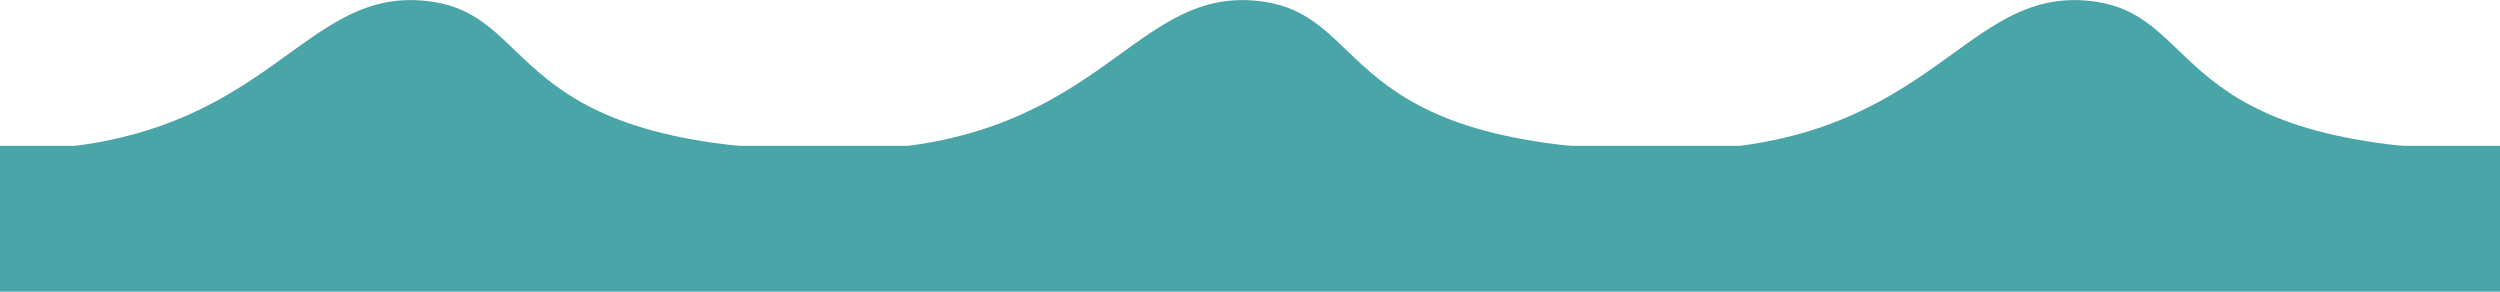
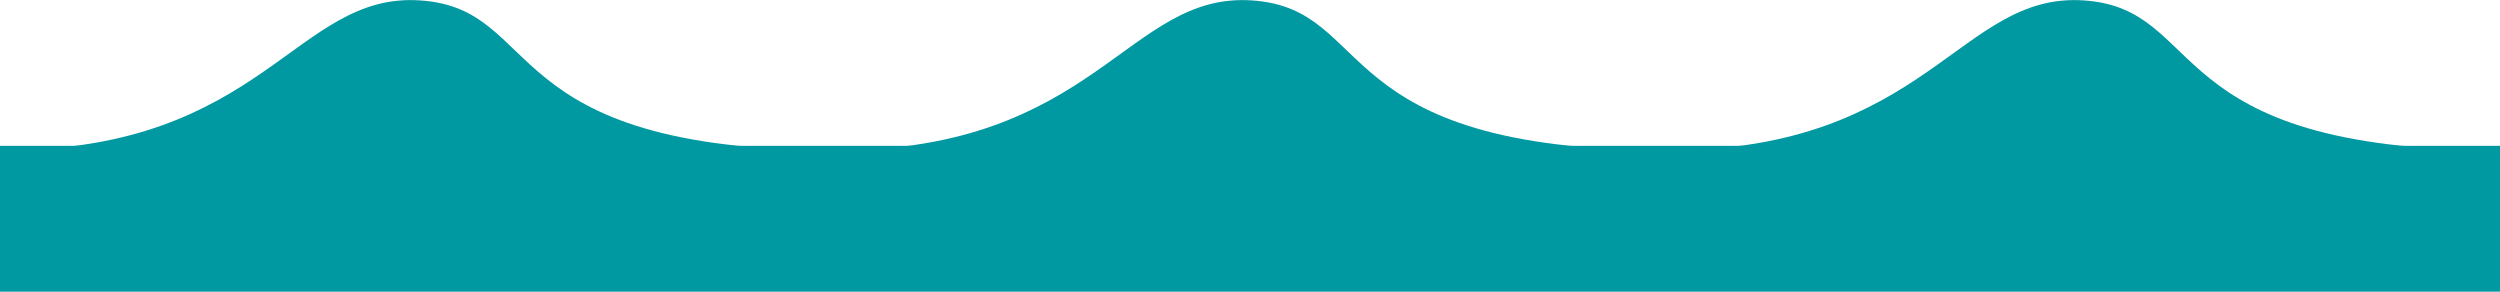
<svg xmlns="http://www.w3.org/2000/svg" id="a" data-name="Layer 1" viewBox="0 0 120 14">
  <defs>
    <style>
      .b {
-         fill: #49a5a7;
+         fill: #0098a1;
+         fill: oklch(61.94% 0.123 201.8);
        stroke-width: 0px;
      }
    </style>
  </defs>
  <rect class="b" y="7" width="120" height="7" />
  <path class="b" d="m.21,7.21C12.68,7.21,14.18-.39,20.17.02c5.99.4,3.49,7.2,19.97,7.2C52.62,7.21,54.11-.39,60.1.02s3.49,7.2,19.97,7.2C92.55,7.21,94.05-.39,100.03.02s3.49,7.2,19.97,7.2" />
</svg>
